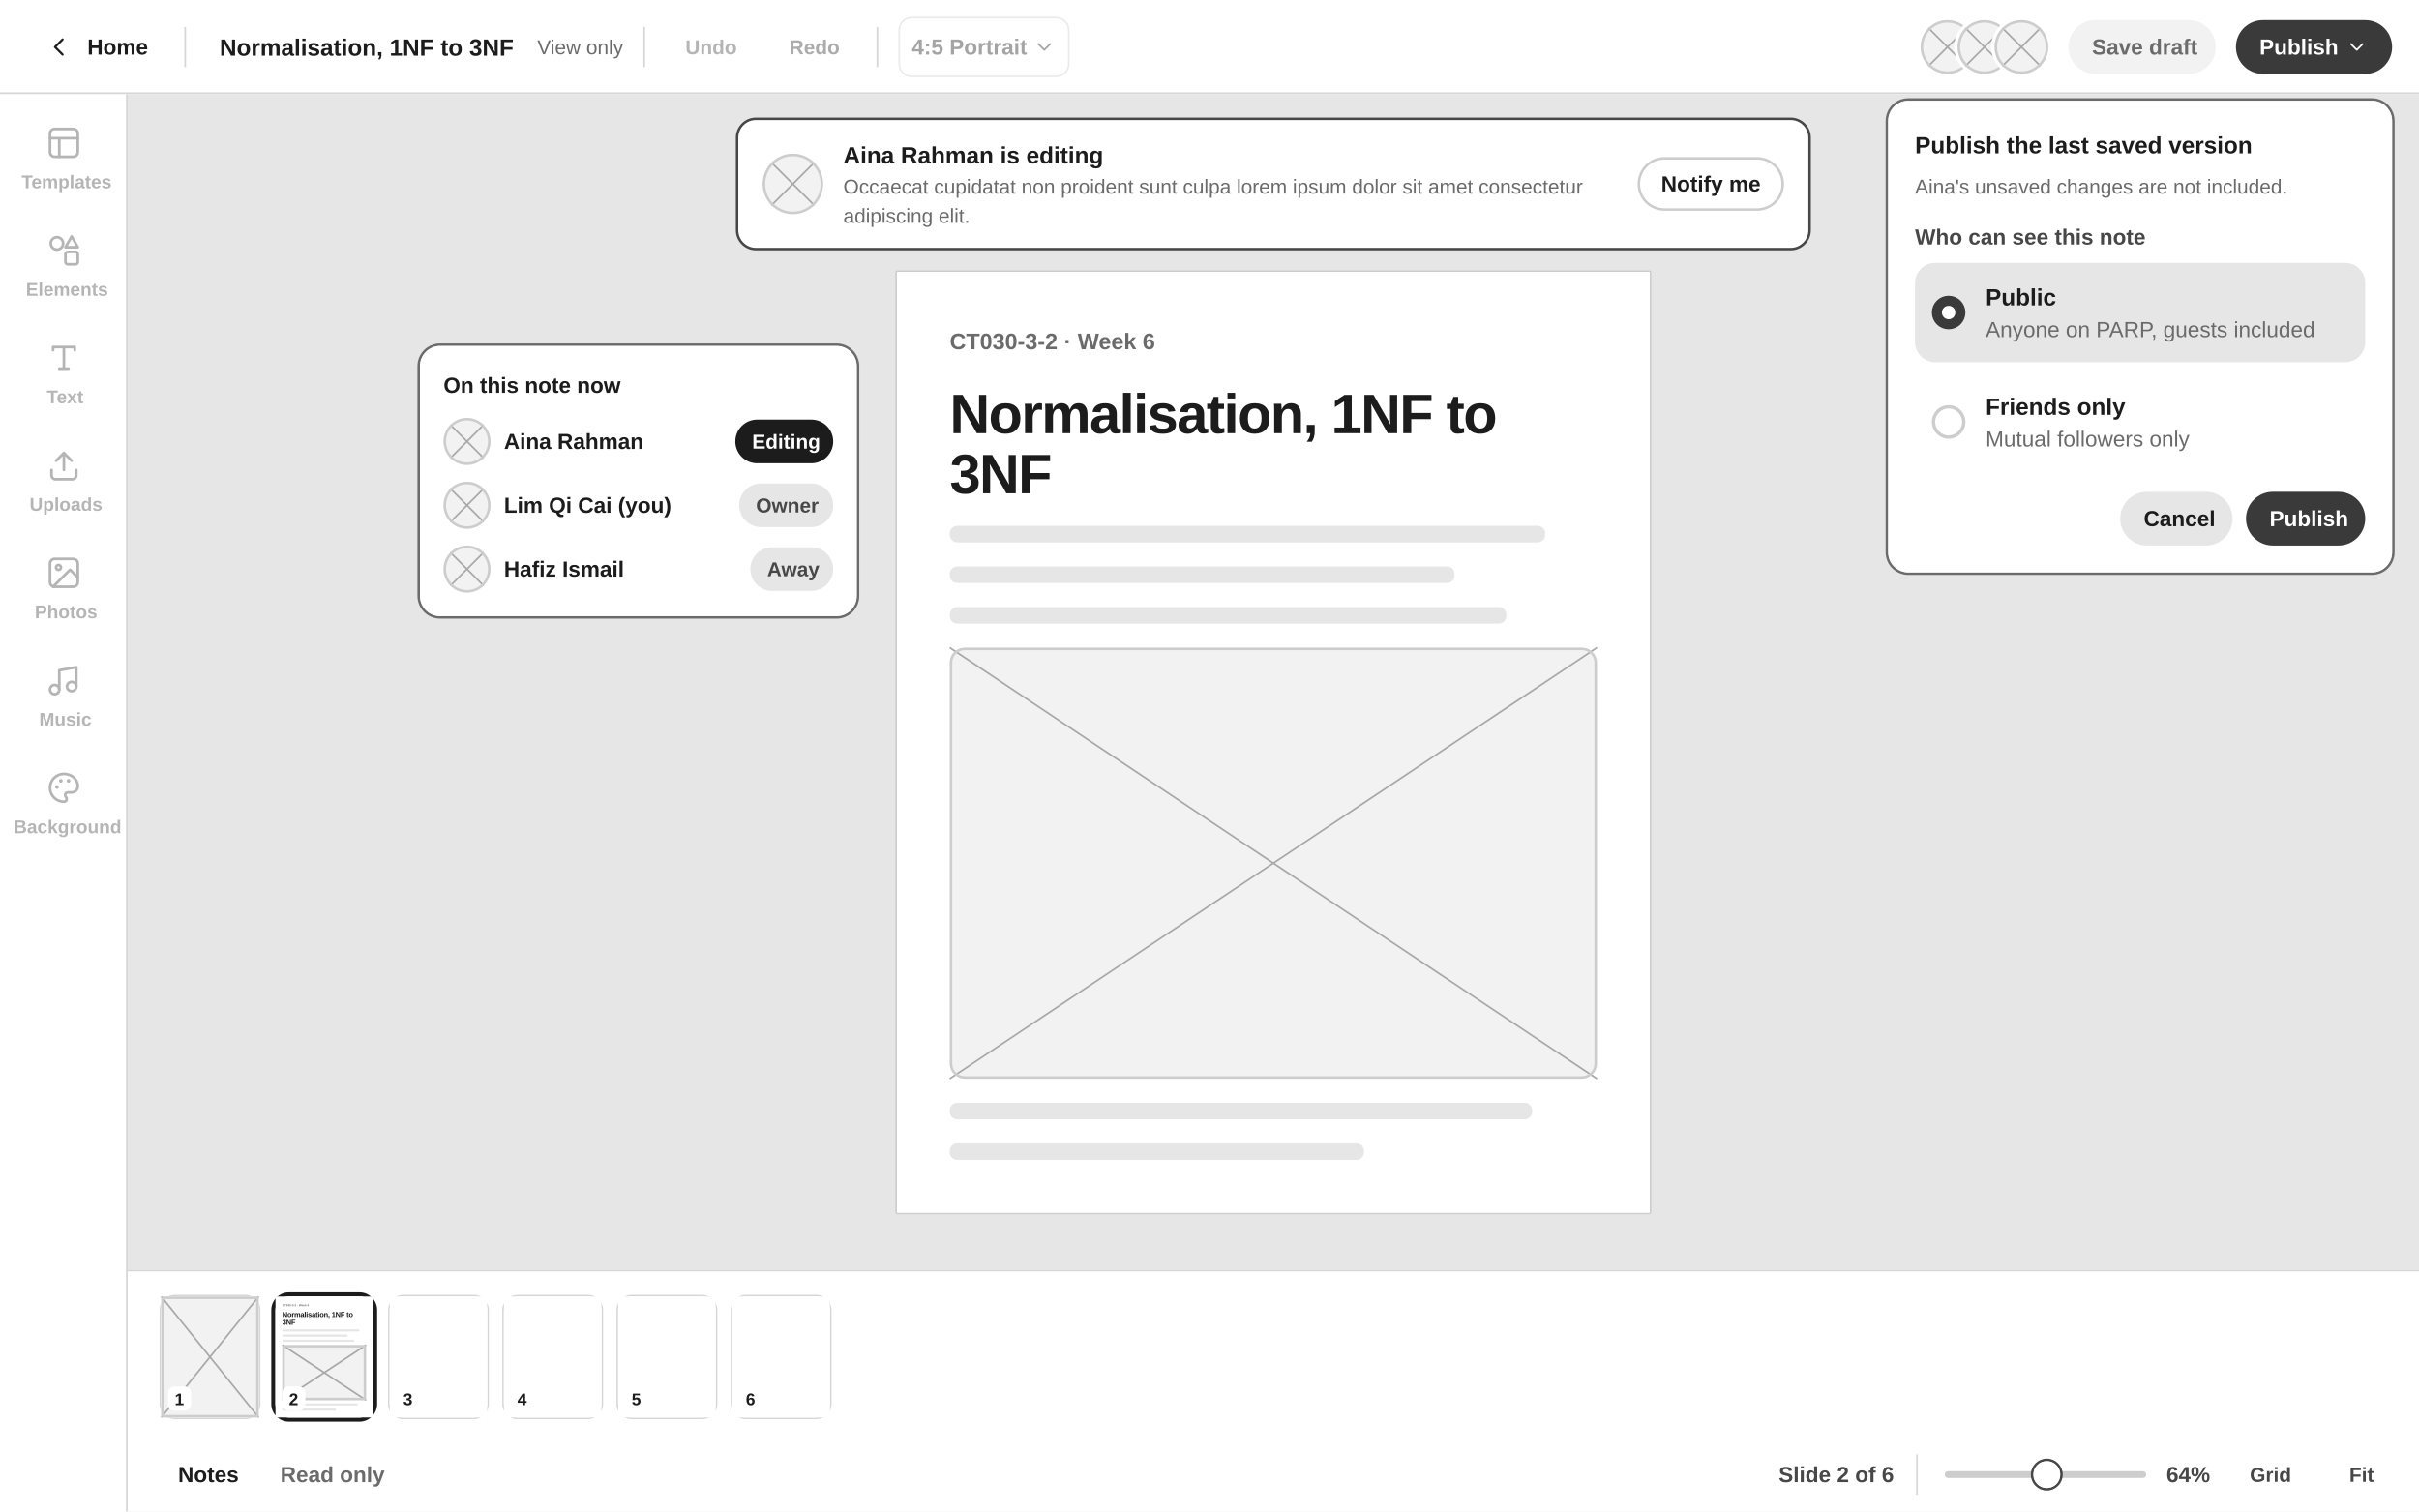
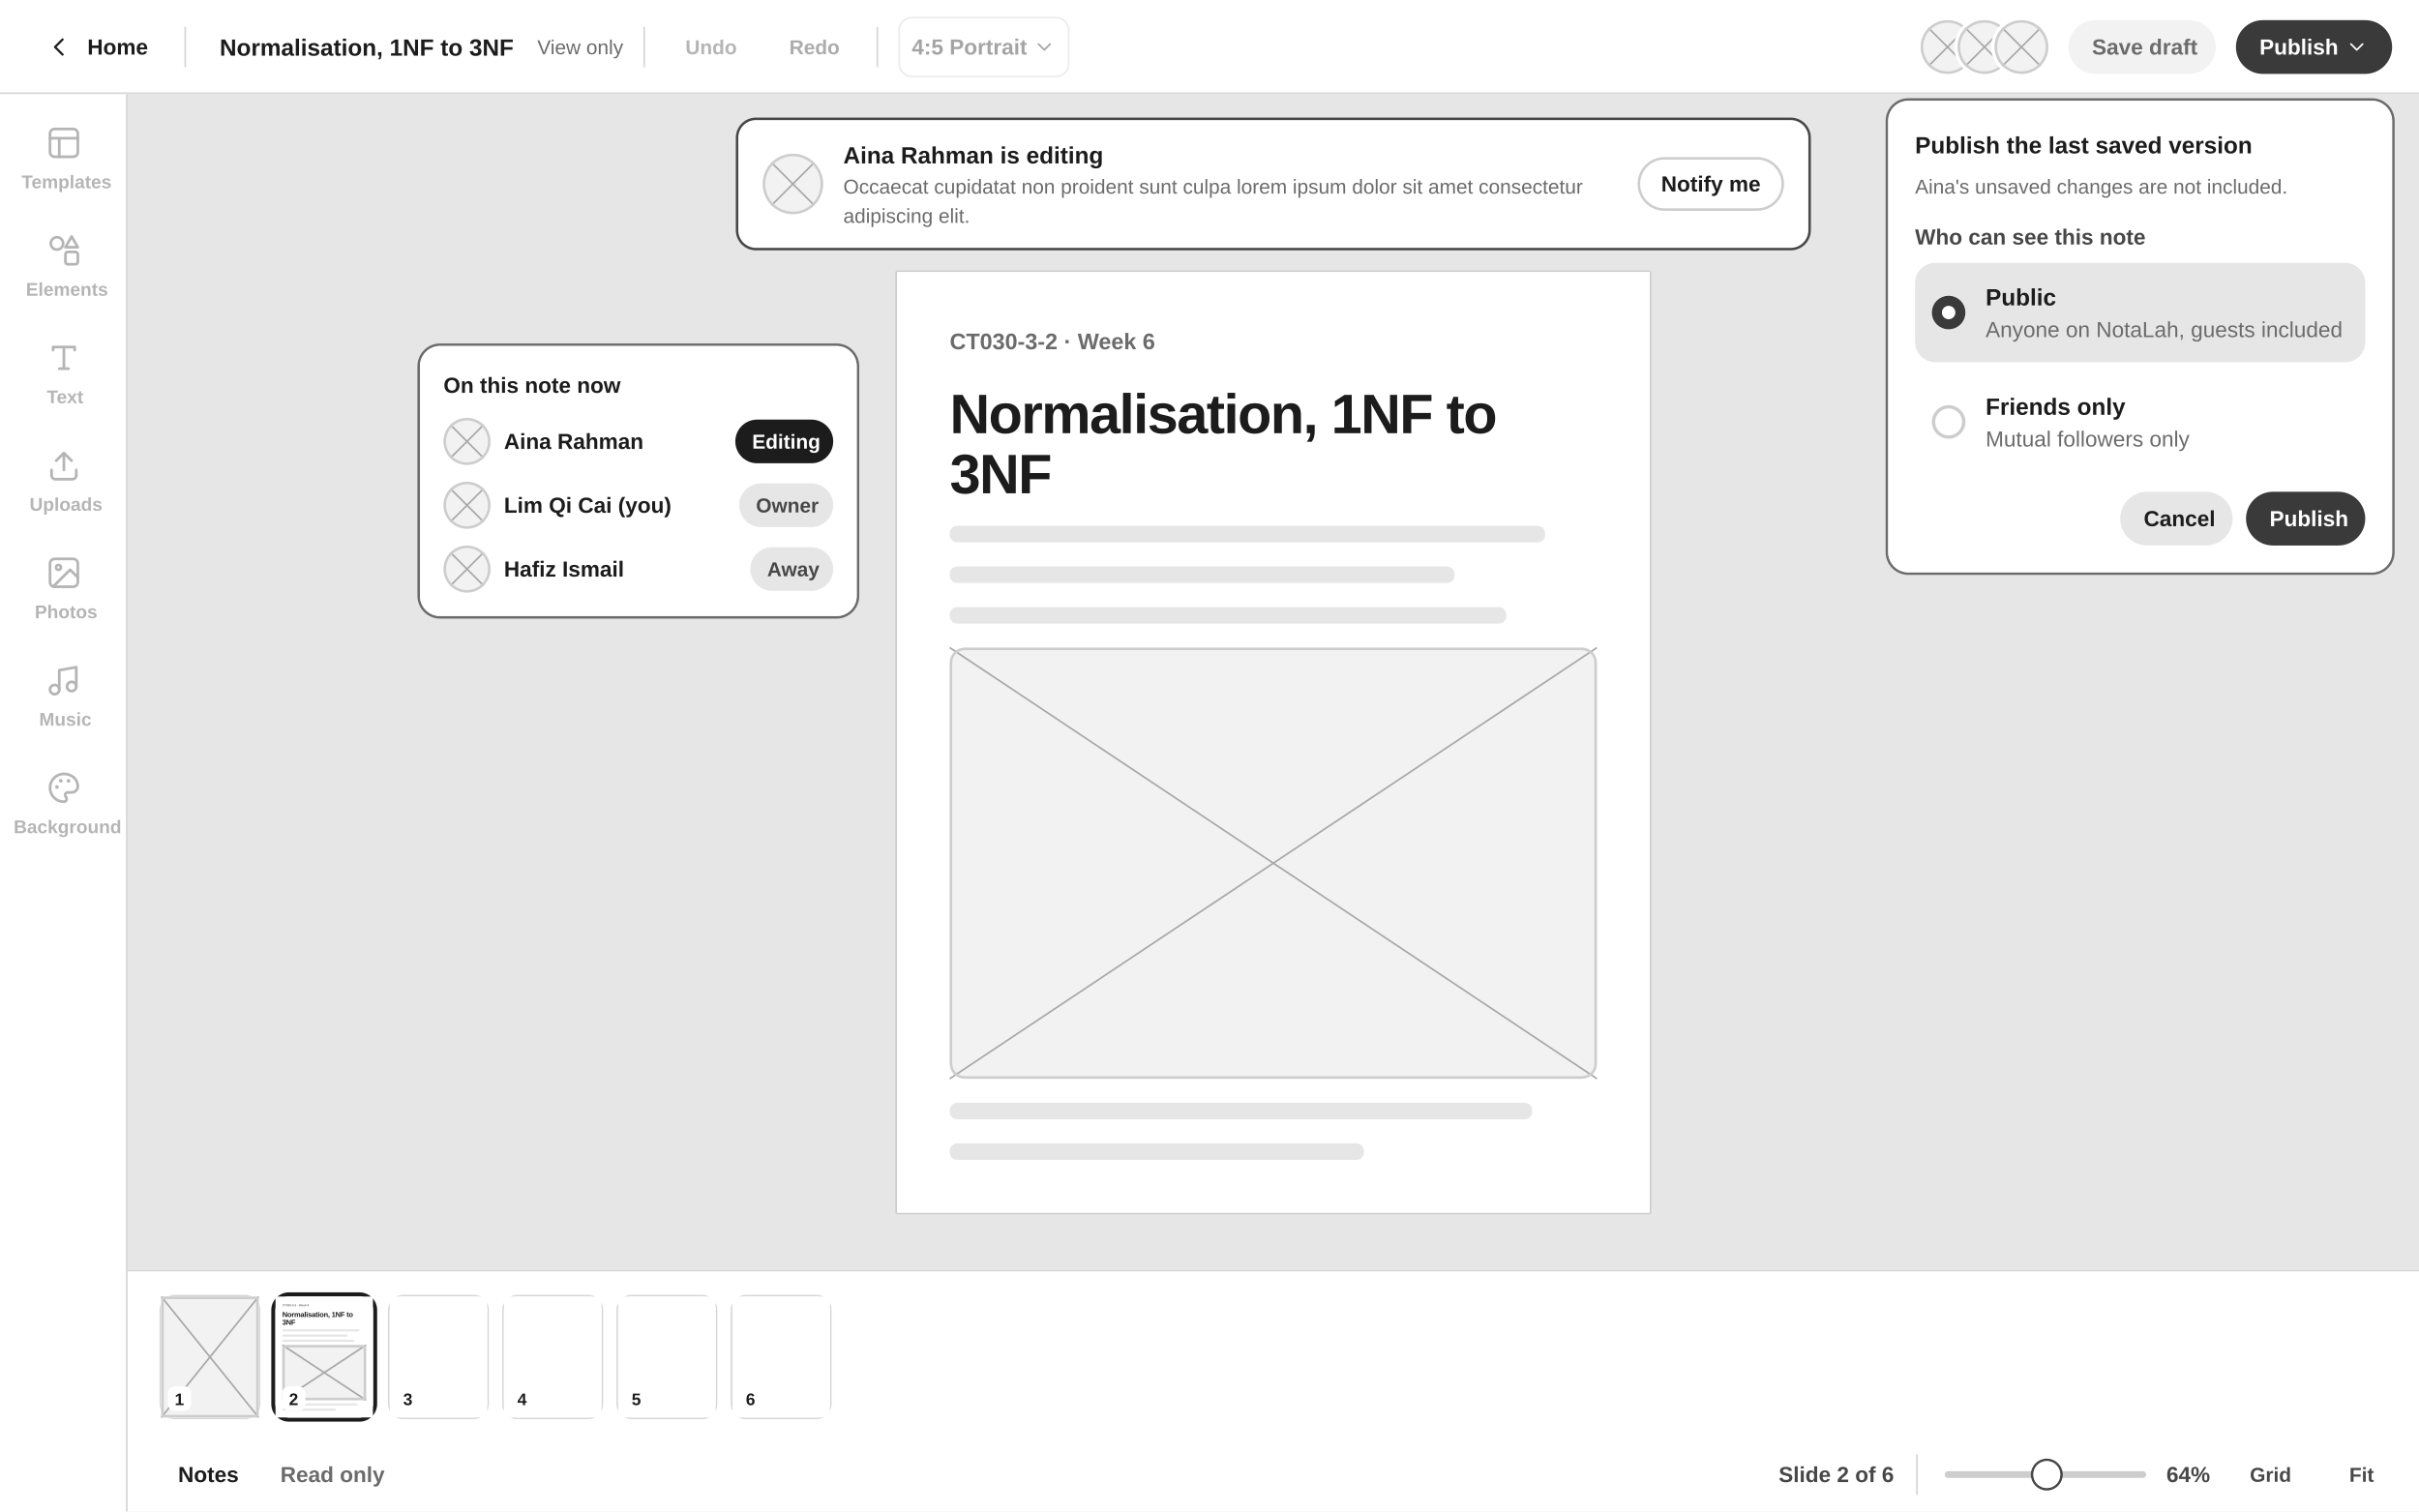
<svg xmlns="http://www.w3.org/2000/svg" width="1440" height="900" viewBox="0 0 1440 900" font-family="Segoe UI, Arial, sans-serif">
  <defs />
  <rect width="1440" height="900" fill="#ffffff" />
  <rect x="0" y="0" width="1440" height="900" fill="#ffffff" />
  <g id="ws-1">
    <rect x="76" y="56" width="1364" height="844" fill="#e6e6e6" />
    <g id="board-2">
      <rect x="533.5" y="161.5" width="449" height="561" rx="0.5" fill="none" stroke="#cdcdcd" stroke-width="1" />
      <rect x="534" y="162" width="448" height="560" fill="#ffffff" />
      <rect x="534" y="162" width="448" height="560" fill="#ffffff" />
      <text x="565.36" y="207.94" font-size="13.44" font-weight="600" fill="#6b6b6b">CT030-3-2 · Week 6</text>
      <text x="565.36" y="257.93" font-size="33.15" font-weight="700" letter-spacing="-0.83" fill="#1c1c1c">Normalisation, 1NF to</text>
      <text x="565.36" y="293.73" font-size="33.15" font-weight="700" letter-spacing="-0.83" fill="#1c1c1c">3NF</text>
      <rect x="565.36" y="313.09" width="354.45" height="9.84" rx="4.48" fill="#e6e6e6" />
      <rect x="565.36" y="337.27" width="300.52" height="9.84" rx="4.48" fill="#e6e6e6" />
      <rect x="565.36" y="361.44" width="331.33" height="9.84" rx="4.48" fill="#e6e6e6" />
      <rect x="565.36" y="385.61" width="385.28" height="256.69" rx="8.96" fill="#f2f2f2" />
      <path d="M565.36 385.61L950.64 642.3M950.64 385.61L565.36 642.3" fill="none" stroke="#a8a8a8" stroke-width="1" />
      <rect x="566.11" y="386.36" width="383.78" height="255.19" rx="8.21" fill="none" stroke="#cdcdcd" stroke-width="1.5" />
      <rect x="565.36" y="656.63" width="346.75" height="9.84" rx="4.48" fill="#e6e6e6" />
      <rect x="565.36" y="680.8" width="246.58" height="9.84" rx="4.48" fill="#e6e6e6" />
    </g>
    <g id="banner-3">
      <rect x="438" y="70" width="640" height="79.08" rx="12" fill="#ffffff" />
      <rect x="438.75" y="70.75" width="638.5" height="77.58" rx="11.25" fill="none" stroke="#474747" stroke-width="1.5" />
      <rect x="454" y="91.53" width="36" height="36" rx="18" fill="#f2f2f2" />
      <path d="M459.27 96.8L484.73 122.26M484.73 96.8L459.27 122.26" fill="none" stroke="#a8a8a8" stroke-width="1" />
      <rect x="454.75" y="92.28" width="34.5" height="34.5" rx="17.25" fill="none" stroke="#cdcdcd" stroke-width="1.5" />
      <text x="502" y="97.31" font-size="14" font-weight="600" fill="#1c1c1c">Aina Rahman is editing</text>
      <text x="502" y="115.28" font-size="12" fill="#6b6b6b">Occaecat cupidatat non proident sunt culpa lorem ipsum dolor sit amet consectetur</text>
      <text x="502" y="132.67" font-size="12" fill="#6b6b6b">adipiscing elit.</text>
      <rect x="974.84" y="93.53" width="87.16" height="32" rx="16" fill="#ffffff" />
      <rect x="975.59" y="94.28" width="85.66" height="30.5" rx="15.25" fill="none" stroke="#cdcdcd" stroke-width="1.5" />
      <text x="988.84" y="114" font-size="13" font-weight="600" fill="#1c1c1c">Notify me</text>
    </g>
    <g id="pop-4">
      <rect x="249.25" y="205.25" width="261.5" height="162.34" rx="12.75" fill="none" stroke="#6b6b6b" stroke-width="1.5" />
      <rect x="250" y="206" width="260" height="160.84" rx="12" fill="#ffffff" />
      <text x="264" y="233.9" font-size="13" font-weight="600" fill="#1c1c1c">On this note now</text>
      <rect x="264" y="248.84" width="28" height="28" rx="14" fill="#f2f2f2" />
      <path d="M268.1 252.94L287.9 272.74M287.9 252.94L268.1 272.74" fill="none" stroke="#a8a8a8" stroke-width="1" />
      <rect x="264.75" y="249.59" width="26.5" height="26.5" rx="13.25" fill="none" stroke="#cdcdcd" stroke-width="1.5" />
      <text x="300" y="267.32" font-size="13" font-weight="600" fill="#1c1c1c">Aina Rahman</text>
      <rect x="437.72" y="249.84" width="58.28" height="26" rx="13" fill="#1c1c1c" />
      <text x="447.72" y="267.12" font-size="12" font-weight="600" fill="#ffffff">Editing</text>
      <rect x="264" y="286.84" width="28" height="28" rx="14" fill="#f2f2f2" />
      <path d="M268.1 290.94L287.9 310.74M287.9 290.94L268.1 310.74" fill="none" stroke="#a8a8a8" stroke-width="1" />
      <rect x="264.75" y="287.59" width="26.5" height="26.5" rx="13.25" fill="none" stroke="#cdcdcd" stroke-width="1.5" />
      <text x="300" y="305.32" font-size="13" font-weight="600" fill="#1c1c1c">Lim Qi Cai (you)</text>
      <rect x="440.03" y="287.84" width="55.97" height="26" rx="13" fill="#e6e6e6" />
      <text x="450.03" y="305.12" font-size="12" font-weight="600" fill="#474747">Owner</text>
      <rect x="264" y="324.84" width="28" height="28" rx="14" fill="#f2f2f2" />
      <path d="M268.1 328.94L287.9 348.74M287.9 328.94L268.1 348.74" fill="none" stroke="#a8a8a8" stroke-width="1" />
      <rect x="264.75" y="325.59" width="26.5" height="26.5" rx="13.25" fill="none" stroke="#cdcdcd" stroke-width="1.5" />
      <text x="300" y="343.32" font-size="13" font-weight="600" fill="#1c1c1c">Hafiz Ismail</text>
      <rect x="446.67" y="325.84" width="49.33" height="26" rx="13" fill="#e6e6e6" />
      <text x="456.67" y="343.12" font-size="12" font-weight="600" fill="#474747">Away</text>
    </g>
  </g>
  <g id="ebot-5">
    <rect x="76" y="756" width="1364" height="144" fill="#ffffff" />
    <rect x="76" y="756" width="1364" height="1" fill="#d6d6d6" />
    <rect x="95.5" y="771.5" width="59" height="73" rx="8.5" fill="none" stroke="#d6d6d6" stroke-width="1" />
    <rect x="96" y="772" width="58" height="72" rx="8" fill="#ffffff" />
    <rect x="96" y="772" width="58" height="72" fill="#ffffff" />
    <rect x="96" y="772" width="58" height="72" fill="#f2f2f2" />
    <path d="M96 772L154 844M154 772L96 844" fill="none" stroke="#a8a8a8" stroke-width="1" />
    <rect x="96.75" y="772.75" width="56.5" height="70.5" fill="none" stroke="#cdcdcd" stroke-width="1.5" />
    <rect x="100" y="825.5" width="13.77" height="14.5" rx="4" fill="#ffffff" />
    <text x="104" y="836.65" font-size="10" font-weight="700" fill="#1c1c1c">1</text>
    <rect x="162.75" y="770.75" width="60.5" height="74.5" rx="9.25" fill="none" stroke="#1c1c1c" stroke-width="2.5" />
    <rect x="164" y="772" width="58" height="72" rx="8" fill="#ffffff" />
    <rect x="164" y="772" width="58" height="72" fill="#ffffff" />
    <text x="168.05" y="777.77" font-size="1.74" font-weight="600" fill="#6b6b6b">CT030-3-2 · Week 6</text>
    <text x="168.05" y="784.17" font-size="4.29" font-weight="700" letter-spacing="-0.11" fill="#1c1c1c">Normalisation, 1NF to</text>
    <text x="168.05" y="788.81" font-size="4.29" font-weight="700" letter-spacing="-0.11" fill="#1c1c1c">3NF</text>
    <rect x="168.05" y="791.52" width="45.91" height="1.27" rx="0.58" fill="#e6e6e6" />
    <rect x="168.05" y="794.63" width="38.92" height="1.27" rx="0.58" fill="#e6e6e6" />
    <rect x="168.05" y="797.73" width="42.91" height="1.27" rx="0.58" fill="#e6e6e6" />
    <rect x="168.05" y="800.84" width="49.91" height="32.89" rx="1.16" fill="#f2f2f2" />
    <path d="M168.05 800.84L217.95 833.73M217.95 800.84L168.05 833.73" fill="none" stroke="#a8a8a8" stroke-width="1" />
    <rect x="168.8" y="801.59" width="48.41" height="31.39" rx="0.41" fill="none" stroke="#cdcdcd" stroke-width="1.5" />
    <rect x="168.05" y="835.58" width="44.91" height="1.27" rx="0.58" fill="#e6e6e6" />
    <rect x="168.05" y="838.69" width="31.94" height="1.27" rx="0.58" fill="#e6e6e6" />
    <rect x="168" y="825.5" width="13.77" height="14.5" rx="4" fill="#ffffff" />
    <text x="172" y="836.65" font-size="10" font-weight="700" fill="#1c1c1c">2</text>
    <rect x="231.5" y="771.5" width="59" height="73" rx="8.5" fill="none" stroke="#d6d6d6" stroke-width="1" />
    <rect x="232" y="772" width="58" height="72" rx="8" fill="#ffffff" />
    <rect x="232" y="772" width="58" height="72" fill="#ffffff" />
    <rect x="236" y="825.5" width="13.77" height="14.5" rx="4" fill="#ffffff" />
    <text x="240" y="836.65" font-size="10" font-weight="700" fill="#1c1c1c">3</text>
    <rect x="299.5" y="771.5" width="59" height="73" rx="8.5" fill="none" stroke="#d6d6d6" stroke-width="1" />
    <rect x="300" y="772" width="58" height="72" rx="8" fill="#ffffff" />
    <rect x="300" y="772" width="58" height="72" fill="#ffffff" />
    <rect x="304" y="825.5" width="13.77" height="14.5" rx="4" fill="#ffffff" />
    <text x="308" y="836.65" font-size="10" font-weight="700" fill="#1c1c1c">4</text>
    <rect x="367.5" y="771.5" width="59" height="73" rx="8.5" fill="none" stroke="#d6d6d6" stroke-width="1" />
    <rect x="368" y="772" width="58" height="72" rx="8" fill="#ffffff" />
    <rect x="368" y="772" width="58" height="72" fill="#ffffff" />
    <rect x="372" y="825.5" width="13.77" height="14.5" rx="4" fill="#ffffff" />
    <text x="376" y="836.65" font-size="10" font-weight="700" fill="#1c1c1c">5</text>
    <rect x="435.5" y="771.5" width="59" height="73" rx="8.5" fill="none" stroke="#d6d6d6" stroke-width="1" />
    <rect x="436" y="772" width="58" height="72" rx="8" fill="#ffffff" />
    <rect x="436" y="772" width="58" height="72" fill="#ffffff" />
    <rect x="440" y="825.5" width="13.77" height="14.5" rx="4" fill="#ffffff" />
    <text x="444" y="836.65" font-size="10" font-weight="700" fill="#1c1c1c">6</text>
    <text x="106" y="882.47" font-size="13" font-weight="600" fill="#1c1c1c">Notes</text>
    <text x="166.88" y="882.47" font-size="13" font-weight="600" fill="#6b6b6b">Read only</text>
    <text x="1058.8" y="882.47" font-size="13" font-weight="600" fill="#474747">Slide 2 of 6</text>
    <rect x="1140.64" y="866" width="1" height="24" fill="#d6d6d6" />
    <rect x="1157.64" y="876" width="120" height="4" rx="2" fill="#cdcdcd" />
    <rect x="1209.69" y="869.25" width="17.5" height="17.5" rx="8.75" fill="none" stroke="#474747" stroke-width="1.5" />
    <rect x="1210.44" y="870" width="16" height="16" rx="8" fill="#ffffff" />
    <text x="1289.64" y="882.47" font-size="13" font-weight="600" fill="#474747">64%</text>
    <text x="1339.31" y="882.28" font-size="12" font-weight="600" fill="#474747">Grid</text>
    <text x="1398.5" y="882.28" font-size="12" font-weight="600" fill="#474747">Fit</text>
  </g>
  <g id="erail-6">
    <rect x="0" y="56" width="76" height="844" fill="#ffffff" />
    <rect x="75" y="56" width="1" height="844" fill="#d6d6d6" />
    <g transform="translate(27 74.03) scale(0.92)" fill="none" stroke="#474747" stroke-width="1.75" stroke-linecap="round" stroke-linejoin="round" opacity="0.4">
      <rect x="3" y="3" width="18" height="18" rx="3" />
      <path d="M3 9h18M9 9v12" />
    </g>
    <text x="12.83" y="112.1" font-size="11" font-weight="600" fill="#474747" fill-opacity="0.4">Templates</text>
    <g transform="translate(27 138.03) scale(0.92)" fill="none" stroke="#474747" stroke-width="1.75" stroke-linecap="round" stroke-linejoin="round" opacity="0.4">
      <circle cx="7.5" cy="7.5" r="4" />
      <rect x="13" y="13" width="8" height="8" rx="1.5" />
      <path d="M17 3l4 7h-8z" />
    </g>
    <text x="15.42" y="176.1" font-size="11" font-weight="600" fill="#474747" fill-opacity="0.4">Elements</text>
    <g transform="translate(27 202.03) scale(0.92)" fill="none" stroke="#474747" stroke-width="1.75" stroke-linecap="round" stroke-linejoin="round" opacity="0.4">
      <path d="M5 7V5h14v2M12 5v14M9 19h6" />
    </g>
    <text x="27.83" y="240.1" font-size="11" font-weight="600" fill="#474747" fill-opacity="0.4">Text</text>
    <g transform="translate(27 266.03) scale(0.92)" fill="none" stroke="#474747" stroke-width="1.75" stroke-linecap="round" stroke-linejoin="round" opacity="0.4">
      <path d="M12 15V4M7 9l5-5 5 5" />
      <path d="M4 15v3.5A2.5 2.5 0 0 0 6.5 21h11a2.5 2.5 0 0 0 2.5-2.5V15" />
    </g>
    <text x="17.59" y="304.1" font-size="11" font-weight="600" fill="#474747" fill-opacity="0.4">Uploads</text>
    <g transform="translate(27 330.03) scale(0.92)" fill="none" stroke="#474747" stroke-width="1.75" stroke-linecap="round" stroke-linejoin="round" opacity="0.4">
      <rect x="3" y="3" width="18" height="18" rx="3" />
      <circle cx="8.5" cy="8.5" r="1.6" />
      <path d="m21 15-5-5L5 21" />
    </g>
    <text x="20.69" y="368.1" font-size="11" font-weight="600" fill="#474747" fill-opacity="0.4">Photos</text>
    <g transform="translate(27 394.03) scale(0.92)" fill="none" stroke="#474747" stroke-width="1.75" stroke-linecap="round" stroke-linejoin="round" opacity="0.4">
      <path d="M9 18V5.5l11-2V16" />
      <circle cx="6" cy="18" r="3" />
      <circle cx="17" cy="16" r="3" />
    </g>
    <text x="23.31" y="432.1" font-size="11" font-weight="600" fill="#474747" fill-opacity="0.4">Music</text>
    <g transform="translate(27 458.03) scale(0.92)" fill="none" stroke="#474747" stroke-width="1.75" stroke-linecap="round" stroke-linejoin="round" opacity="0.4">
      <path d="M12 3a9 9 0 1 0 0 18c1.2 0 1.8-.8 1.8-1.7 0-1.3-1-1.5-1-2.6 0-.9.7-1.7 1.7-1.7H17a4 4 0 0 0 4-4C21 6.5 17 3 12 3z" />
      <circle cx="7.5" cy="11.5" r="1.2" fill="#474747" stroke="none" />
      <circle cx="10" cy="7.5" r="1.2" fill="#474747" stroke="none" />
      <circle cx="15" cy="7.5" r="1.2" fill="#474747" stroke="none" />
    </g>
    <text x="8.11" y="496.1" font-size="11" font-weight="600" fill="#474747" fill-opacity="0.4">Background</text>
  </g>
  <g id="ebar-7">
    <rect x="0" y="0" width="1440" height="56" fill="#ffffff" />
    <rect x="0" y="55" width="1440" height="1" fill="#d6d6d6" />
    <g transform="translate(26 19) scale(0.75)" fill="none" stroke="#1c1c1c" stroke-width="1.75" stroke-linecap="round" stroke-linejoin="round">
      <path d="m15 6-6 6 6 6" />
    </g>
    <text x="52" y="32.47" font-size="13" font-weight="600" fill="#1c1c1c">Home</text>
    <rect x="109.75" y="16" width="1" height="24" fill="#d6d6d6" />
    <text x="130.75" y="33.15" font-size="14" font-weight="600" fill="#1c1c1c">Normalisation, 1NF to 3NF</text>
    <text x="319.86" y="32.28" font-size="12" fill="#6b6b6b">View only</text>
    <rect x="383" y="16" width="1" height="24" fill="#d6d6d6" />
    <text x="408" y="32.28" font-size="12" font-weight="600" fill="#474747" fill-opacity="0.4">Undo</text>
    <text x="469.84" y="32.28" font-size="12" font-weight="600" fill="#474747" fill-opacity="0.45">Redo</text>
    <rect x="521.78" y="16" width="1" height="24" fill="#d6d6d6" />
    <rect x="535.28" y="10.5" width="100.92" height="35" rx="7.5" fill="none" stroke="#cdcdcd" stroke-opacity="0.4" stroke-width="1" />
    <text x="542.78" y="32.47" font-size="13" font-weight="600" fill="#1c1c1c" fill-opacity="0.4">4:5 Portrait</text>
    <g transform="translate(614.7 21) scale(0.58)" fill="none" stroke="#1c1c1c" stroke-width="1.75" stroke-linecap="round" stroke-linejoin="round" opacity="0.4">
      <path d="m6 9 6 6 6-6" />
    </g>
    <rect x="1142.33" y="11" width="34" height="34" rx="17" fill="none" stroke="#ffffff" stroke-width="2" />
    <rect x="1143.33" y="12" width="32" height="32" rx="16" fill="#f2f2f2" />
    <path d="M1148.01 16.69L1170.64 39.31M1170.64 16.69L1148.01 39.31" fill="none" stroke="#a8a8a8" stroke-width="1" />
    <rect x="1144.08" y="12.75" width="30.5" height="30.5" rx="15.25" fill="none" stroke="#cdcdcd" stroke-width="1.5" />
    <rect x="1164.33" y="11" width="34" height="34" rx="17" fill="none" stroke="#ffffff" stroke-width="2" />
    <rect x="1165.33" y="12" width="32" height="32" rx="16" fill="#f2f2f2" />
    <path d="M1170.01 16.69L1192.64 39.31M1192.64 16.69L1170.01 39.31" fill="none" stroke="#a8a8a8" stroke-width="1" />
    <rect x="1166.08" y="12.75" width="30.5" height="30.5" rx="15.25" fill="none" stroke="#cdcdcd" stroke-width="1.5" />
    <rect x="1186.33" y="11" width="34" height="34" rx="17" fill="none" stroke="#ffffff" stroke-width="2" />
    <rect x="1187.33" y="12" width="32" height="32" rx="16" fill="#f2f2f2" />
    <path d="M1192.01 16.69L1214.64 39.31M1214.64 16.69L1192.01 39.31" fill="none" stroke="#a8a8a8" stroke-width="1" />
    <rect x="1188.08" y="12.75" width="30.5" height="30.5" rx="15.25" fill="none" stroke="#cdcdcd" stroke-width="1.5" />
    <rect x="1231.33" y="12" width="87.69" height="32" rx="16" fill="#f2f2f2" />
    <text x="1245.33" y="32.47" font-size="13" font-weight="600" fill="#6b6b6b">Save draft</text>
    <rect x="1331.02" y="12" width="92.98" height="32" rx="16" fill="#3a3a3a" />
    <text x="1345.02" y="32.47" font-size="13" font-weight="600" fill="#ffffff">Publish</text>
    <g transform="translate(1396 21) scale(0.58)" fill="none" stroke="#ffffff" stroke-width="1.75" stroke-linecap="round" stroke-linejoin="round">
      <path d="m6 9 6 6 6-6" />
    </g>
  </g>
  <g id="pop-8">
    <rect x="1123.25" y="59.25" width="301.5" height="282.31" rx="12.75" fill="none" stroke="#6b6b6b" stroke-width="1.5" />
    <rect x="1124" y="60" width="300" height="280.81" rx="12" fill="#ffffff" />
    <text x="1140" y="91.31" font-size="14" font-weight="600" fill="#1c1c1c">Publish the last saved version</text>
    <text x="1140" y="115.28" font-size="12" fill="#6b6b6b">Aina's unsaved changes are not included.</text>
    <text x="1140" y="145.58" font-size="13" font-weight="600" fill="#474747">Who can see this note</text>
    <rect x="1140" y="156.53" width="268" height="59.14" rx="12" fill="#e6e6e6" />
    <rect x="1150" y="176.09" width="20" height="20" rx="10" fill="#ffffff" />
    <rect x="1153" y="179.09" width="14" height="14" rx="7" fill="none" stroke="#3a3a3a" stroke-width="6" />
    <text x="1182" y="181.84" font-size="14" font-weight="600" fill="#1c1c1c">Public</text>
-     <text x="1182" y="200.72" font-size="13" fill="#6b6b6b">Anyone on PARP, guests included</text>
+     <text x="1182" y="200.72" font-size="13" fill="#6b6b6b">Anyone on NotaLah, guests included</text>
    <rect x="1150" y="241.23" width="20" height="20" rx="10" fill="#ffffff" />
    <rect x="1151" y="242.23" width="18" height="18" rx="9" fill="none" stroke="#cdcdcd" stroke-width="2" />
    <text x="1182" y="246.98" font-size="14" font-weight="600" fill="#1c1c1c">Friends only</text>
    <text x="1182" y="265.86" font-size="13" fill="#6b6b6b">Mutual followers only</text>
    <rect x="1262.14" y="292.81" width="66.88" height="32" rx="16" fill="#e6e6e6" />
    <text x="1276.14" y="313.29" font-size="13" font-weight="600" fill="#1c1c1c">Cancel</text>
    <rect x="1337.02" y="292.81" width="70.98" height="32" rx="16" fill="#3a3a3a" />
    <text x="1351.02" y="313.29" font-size="13" font-weight="600" fill="#ffffff">Publish</text>
  </g>
</svg>
